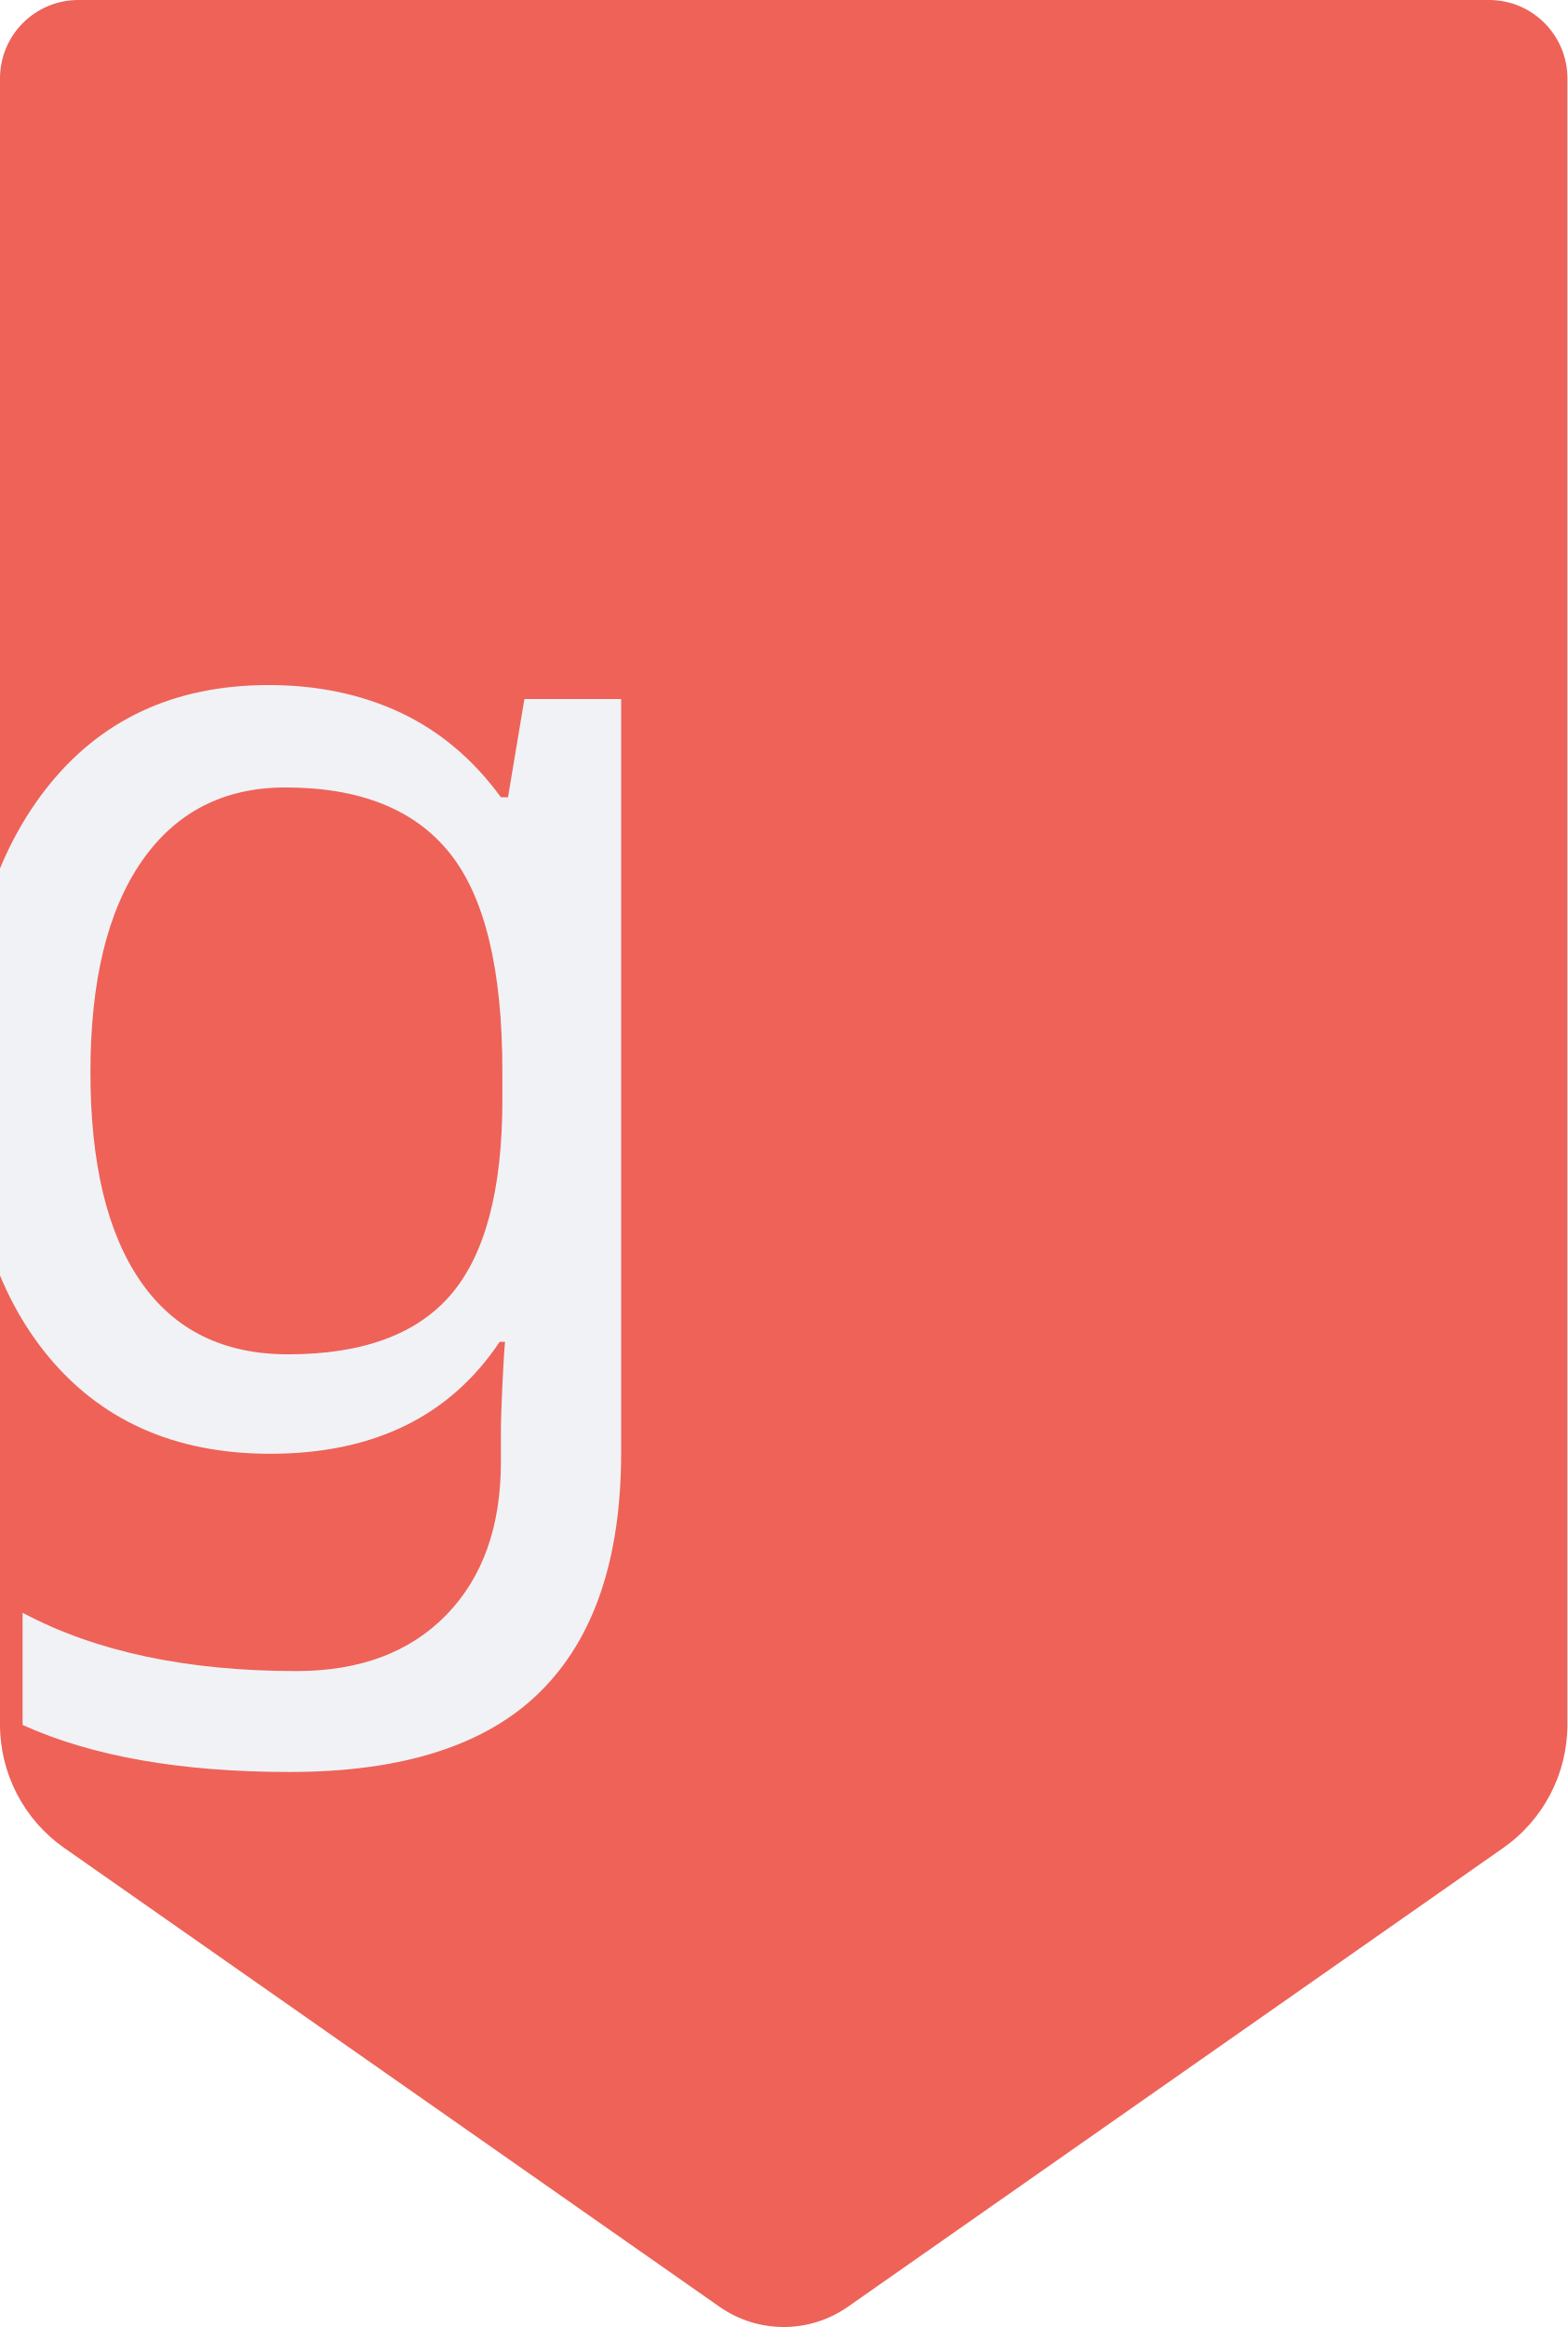
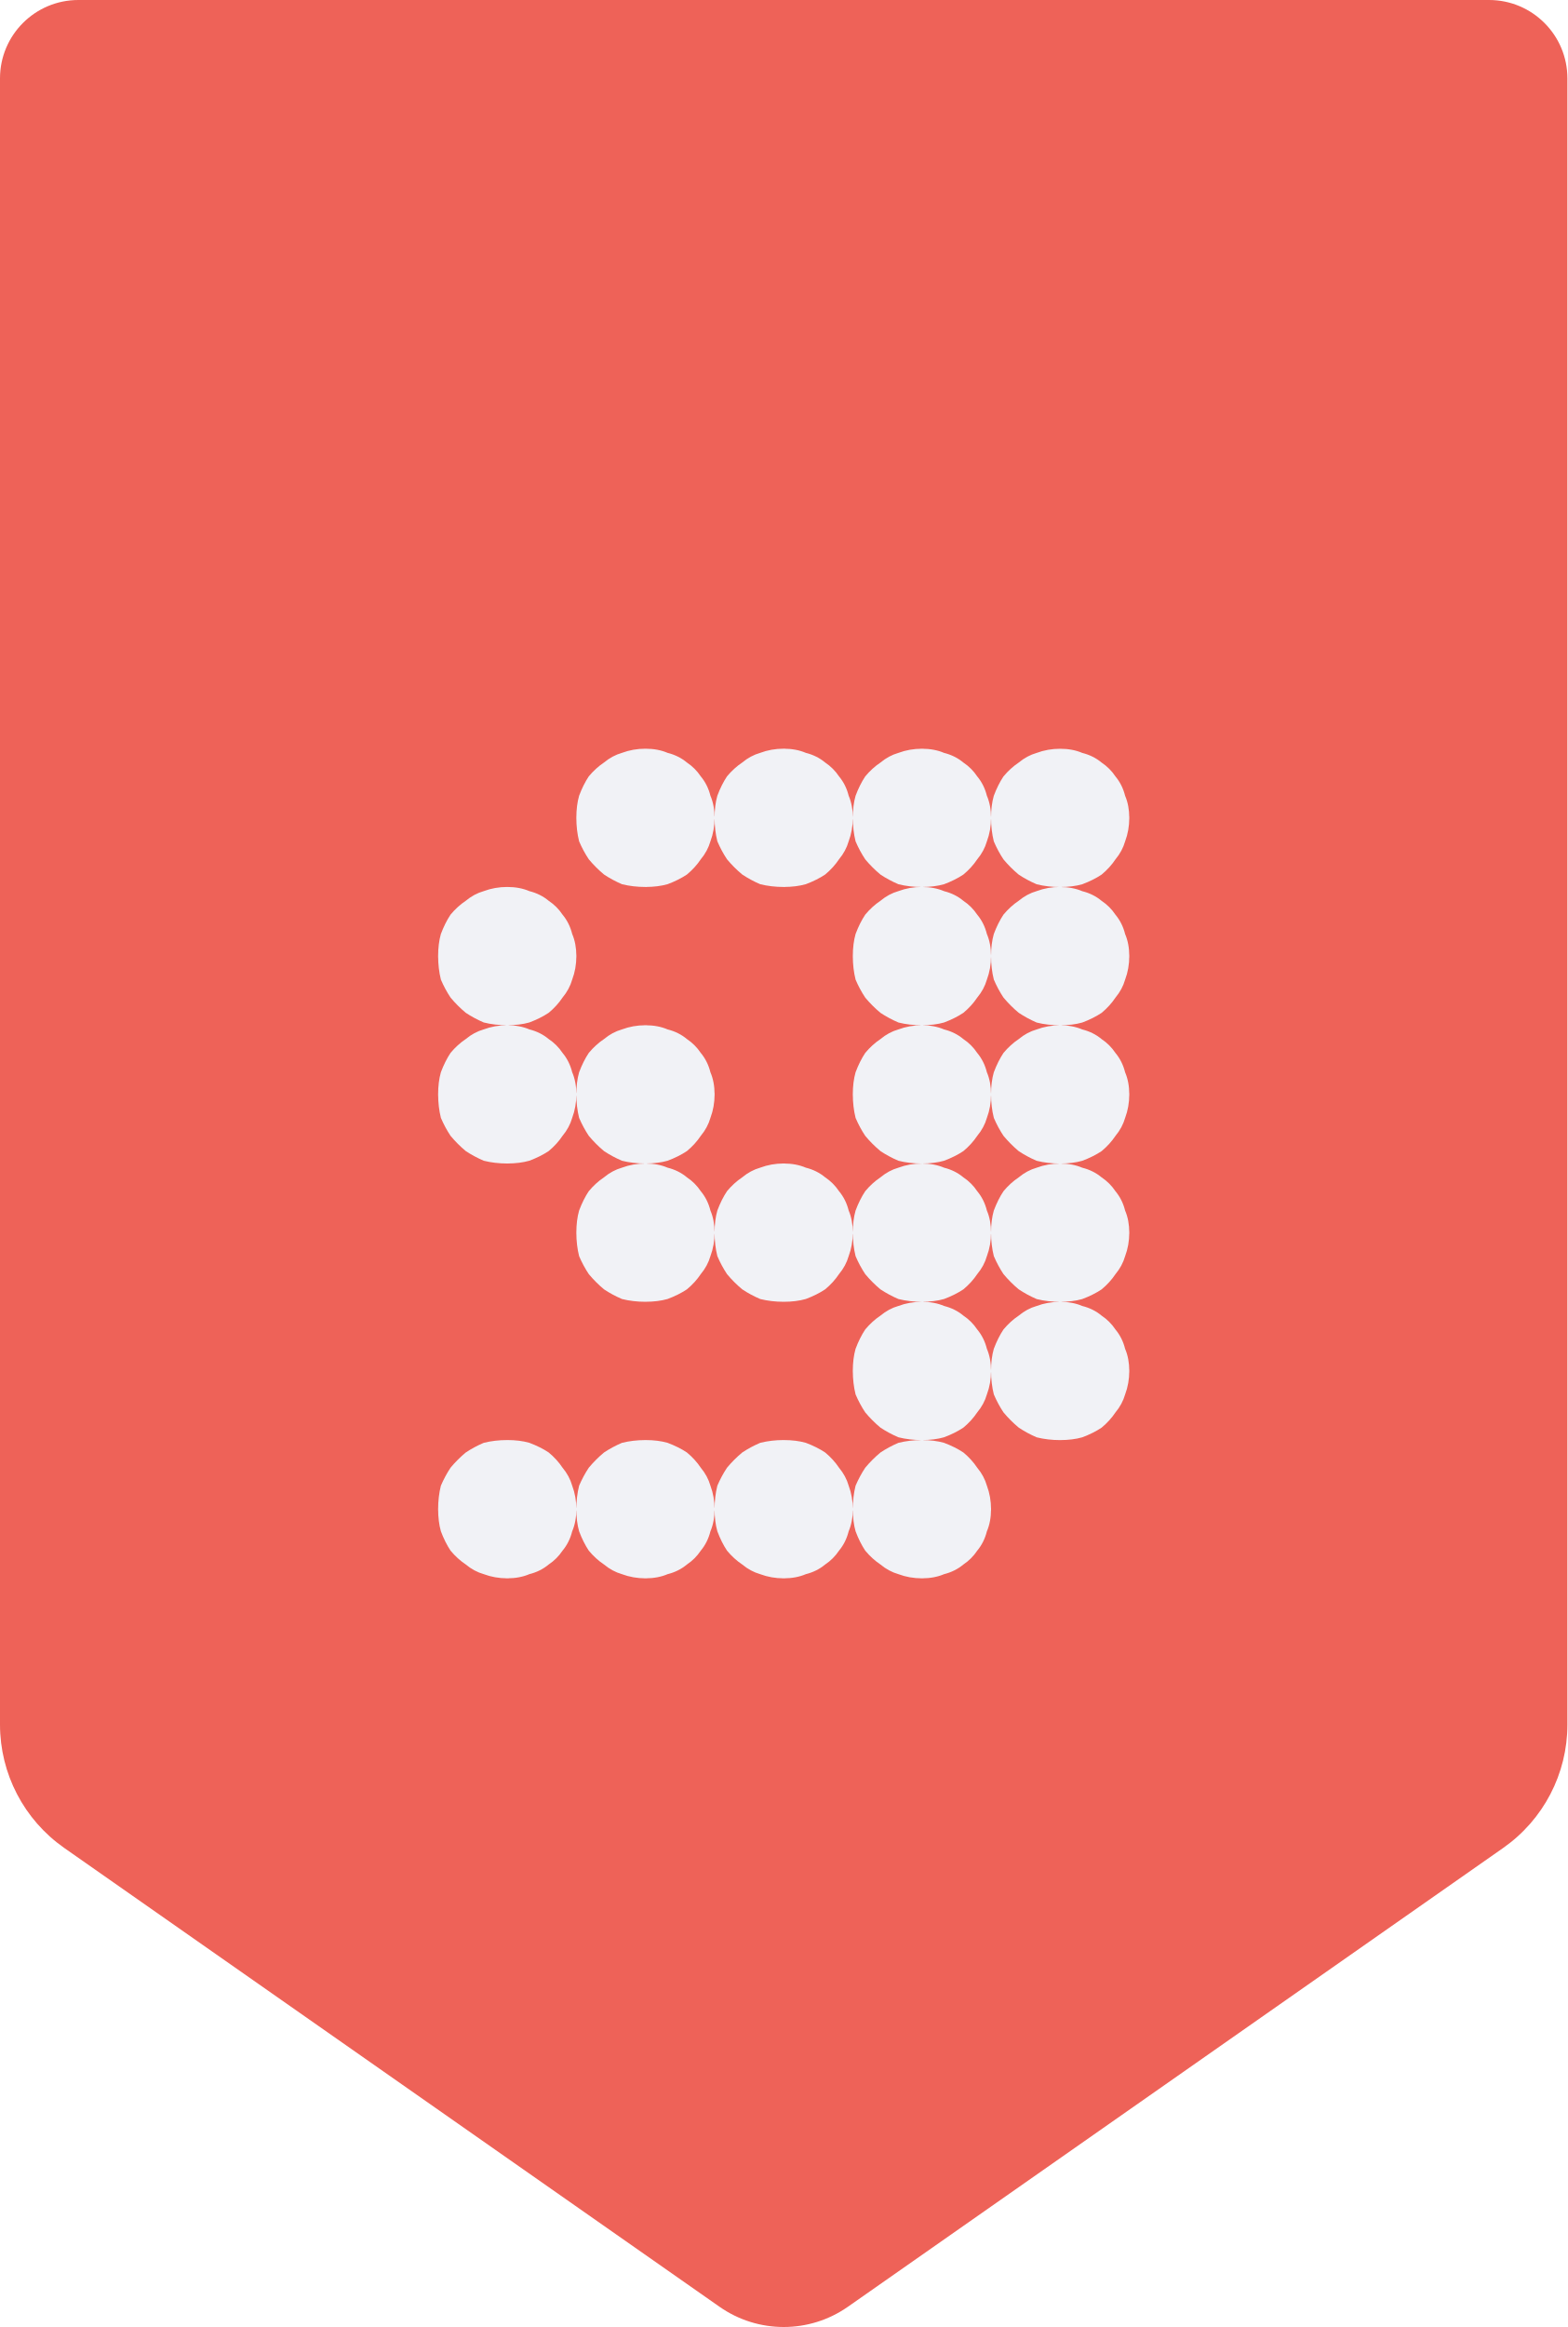
<svg xmlns="http://www.w3.org/2000/svg" width="100mm" height="148.424mm" viewBox="0 0 100 148.424" version="1.1" id="svg1">
  <defs id="defs1">
    </defs>
  <g id="layer1" style="fill:#ee6258;fill-opacity:1">
    <path style="fill:#ee6258;stroke-width:0;fill-opacity:1" d="m 0,5 v 105 a 9.603,9.603 62.496 0 0 4.096,7.867 L 45.904,147.133 a 7.143,7.143 0 0 0 8.192,0 L 95.904,117.867 A 9.603,9.603 117.504 0 0 100,110 V 5 A 5,5 45 0 0 95,0 H 5 A 5,5 135 0 0 0,5 Z" id="path2" />
  </g>
-   <text xml:space="preserve" style="font-size:88.194px;line-height:0;font-family:Bitcount;-inkscape-font-specification:Bitcount;text-align:center;writing-mode:lr-tb;direction:ltr;text-anchor:middle;fill:#eff0f4;fill-opacity:1;stroke-width:0" x="54.41" y="91.851" id="text2">
-     <tspan id="tspan2" style="font-size:88.194px;fill:#f1f2f6;fill-opacity:1;stroke-width:0" x="54.41" y="91.851">g</tspan>
-   </text>
+   <path style="font-size:88.194px;line-height:0;font-family:Bitcount;-inkscape-font-specification:Bitcount;text-align:center;text-anchor:middle;fill:#f1f2f6;stroke-width:0" d="m 32.538,100.582 -0.088,0.088 h -0.088 q -0.794,0 -1.499,-0.265 -0.617,-0.176 -1.147,-0.617 -0.529,-0.353 -0.97,-0.882 -0.353,-0.529 -0.617,-1.235 -0.176,-0.617 -0.176,-1.411 v -0.088 l 0.088,-0.088 h 4.498 v 0 q 0,0 0,0 0,0 0,0 0,0 0,0 0,0 0,0 0,0 0,0 v 0 z m -0.353,0 v -4.498 0 q 0,0 0,0 0,0 0,0 0,0 0,0 0,0 0,0 0,0 0,0 v 0 h 4.498 l 0.088,0.088 v 0.088 q 0,0.794 -0.265,1.411 -0.176,0.706 -0.617,1.235 -0.353,0.529 -0.882,0.882 -0.529,0.441 -1.235,0.617 -0.617,0.265 -1.411,0.265 h -0.088 z m 0,-8.643 0.088,-0.088 h 0.088 q 0.794,0 1.411,0.176 0.706,0.265 1.235,0.617 0.529,0.441 0.882,0.97 0.441,0.529 0.617,1.147 0.265,0.706 0.265,1.499 v 0.088 l -0.088,0.088 h -4.498 v 0 q 0,0 0,0 0,0 0,0 0,0 0,0 0,0 0,0 0,0 0,0 v 0 z m 0.353,0 v 4.498 0 q 0,0 0,0 0,0 0,0 0,0 0,0 0,0 0,0 0,0 0,0 v 0 h -4.498 l -0.088,-0.088 v -0.088 q 0,-0.794 0.176,-1.499 0.265,-0.617 0.617,-1.147 0.441,-0.529 0.97,-0.97 0.529,-0.353 1.147,-0.617 0.706,-0.176 1.499,-0.176 h 0.088 z m 0,-17.815 -0.088,0.088 h -0.088 q -0.794,0 -1.499,-0.176 -0.617,-0.265 -1.147,-0.617 -0.529,-0.441 -0.97,-0.97 -0.353,-0.529 -0.617,-1.147 -0.176,-0.706 -0.176,-1.499 v -0.088 l 0.088,-0.088 h 4.498 v 0 q 0,0 0,0 0,0 0,0 0,0 0,0 0,0 0,0 0,0 0,0 v 0 z m -0.353,0 v -4.498 0 q 0,0 0,0 0,0 0,0 0,0 0,0 0,0 0,0 0,0 0,0 v 0 h 4.498 l 0.088,0.088 v 0.088 q 0,0.794 -0.265,1.499 -0.176,0.617 -0.617,1.147 -0.353,0.529 -0.882,0.97 -0.529,0.353 -1.235,0.617 -0.617,0.176 -1.411,0.176 h -0.088 z m 0,-8.643 0.088,-0.088 h 0.088 q 0.794,0 1.411,0.265 0.706,0.176 1.235,0.617 0.529,0.353 0.882,0.882 0.441,0.529 0.617,1.235 0.265,0.617 0.265,1.411 v 0.088 l -0.088,0.088 h -4.498 v 0 q 0,0 0,0 0,0 0,0 0,0 0,0 0,0 0,0 0,0 0,0 v 0 z m 0.353,0 v 4.498 0 q 0,0 0,0 0,0 0,0 0,0 0,0 0,0 0,0 0,0 0,0 v 0 h -4.498 l -0.088,-0.088 v -0.088 q 0,-0.794 0.176,-1.411 0.265,-0.706 0.617,-1.235 0.441,-0.529 0.97,-0.882 0.529,-0.441 1.147,-0.617 0.706,-0.265 1.499,-0.265 h 0.088 z m 0,-0.176 -0.088,0.088 h -0.088 q -0.794,0 -1.499,-0.176 -0.617,-0.265 -1.147,-0.617 -0.529,-0.441 -0.97,-0.97 -0.353,-0.529 -0.617,-1.147 -0.176,-0.706 -0.176,-1.499 v -0.088 l 0.088,-0.088 h 4.498 v 0 q 0,0 0,0 0,0 0,0 0,0 0,0 0,0 0,0 0,0 0,0 v 0 z m -0.353,0 v -4.498 0 q 0,0 0,0 0,0 0,0 0,0 0,0 0,0 0,0 0,0 0,0 v 0 h 4.498 l 0.088,0.088 v 0.088 q 0,0.794 -0.265,1.499 -0.176,0.617 -0.617,1.147 -0.353,0.529 -0.882,0.97 -0.529,0.353 -1.235,0.617 -0.617,0.176 -1.411,0.176 h -0.088 z m 0,-8.643 0.088,-0.088 h 0.088 q 0.794,0 1.411,0.265 0.706,0.176 1.235,0.617 0.529,0.353 0.882,0.882 0.441,0.529 0.617,1.235 0.265,0.617 0.265,1.411 v 0.088 l -0.088,0.088 h -4.498 v 0 q 0,0 0,0 0,0 0,0 0,0 0,0 0,0 0,0 0,0 0,0 v 0 z m 0.353,0 v 4.498 0 q 0,0 0,0 0,0 0,0 0,0 0,0 0,0 0,0 0,0 0,0 v 0 h -4.498 l -0.088,-0.088 v -0.088 q 0,-0.794 0.176,-1.411 0.265,-0.706 0.617,-1.235 0.441,-0.529 0.97,-0.882 0.529,-0.441 1.147,-0.617 0.706,-0.265 1.499,-0.265 h 0.088 z m 8.819,43.921 -0.088,0.088 h -0.088 q -0.794,0 -1.499,-0.265 -0.617,-0.176 -1.147,-0.617 Q 38.006,99.436 37.565,98.906 37.212,98.377 36.947,97.672 36.771,97.054 36.771,96.261 v -0.088 l 0.088,-0.088 h 4.498 v 0 q 0,0 0,0 0,0 0,0 0,0 0,0 0,0 0,0 0,0 0,0 v 0 z m -0.353,0 v -4.498 0 q 0,0 0,0 0,0 0,0 0,0 0,0 0,0 0,0 0,0 0,0 v 0 h 4.498 l 0.088,0.088 v 0.088 q 0,0.794 -0.265,1.411 -0.176,0.706 -0.617,1.235 -0.353,0.529 -0.882,0.882 -0.529,0.441 -1.235,0.617 -0.617,0.265 -1.411,0.265 h -0.088 z m 0,-8.643 0.088,-0.088 h 0.088 q 0.794,0 1.411,0.176 0.706,0.265 1.235,0.617 0.529,0.441 0.882,0.97 0.441,0.529 0.617,1.147 0.265,0.706 0.265,1.499 v 0.088 l -0.088,0.088 h -4.498 v 0 q 0,0 0,0 0,0 0,0 0,0 0,0 0,0 0,0 0,0 0,0 v 0 z m 0.353,0 v 4.498 0 q 0,0 0,0 0,0 0,0 0,0 0,0 0,0 0,0 0,0 0,0 v 0 h -4.498 l -0.088,-0.088 v -0.088 q 0,-0.794 0.176,-1.499 0.265,-0.617 0.617,-1.147 0.441,-0.529 0.97,-0.97 0.529,-0.353 1.147,-0.617 0.706,-0.176 1.499,-0.176 h 0.088 z m 0,-8.996 -0.088,0.088 h -0.088 q -0.794,0 -1.499,-0.176 Q 39.064,82.591 38.535,82.238 38.006,81.797 37.565,81.268 37.212,80.738 36.947,80.121 36.771,79.416 36.771,78.622 v -0.088 l 0.088,-0.088 h 4.498 v 0 q 0,0 0,0 0,0 0,0 0,0 0,0 0,0 0,0 0,0 0,0 v 0 z m -0.353,0 v -4.498 0 q 0,0 0,0 0,0 0,0 0,0 0,0 0,0 0,0 0,0 0,0 v 0 h 4.498 l 0.088,0.088 v 0.088 q 0,0.794 -0.265,1.499 -0.176,0.617 -0.617,1.147 -0.353,0.529 -0.882,0.97 -0.529,0.353 -1.235,0.617 -0.617,0.176 -1.411,0.176 h -0.088 z m 0,-8.643 0.088,-0.088 h 0.088 q 0.794,0 1.411,0.265 0.706,0.176 1.235,0.617 0.529,0.353 0.882,0.882 0.441,0.529 0.617,1.235 0.265,0.617 0.265,1.411 v 0.088 l -0.088,0.088 h -4.498 v 0 q 0,0 0,0 0,0 0,0 0,0 0,0 0,0 0,0 0,0 0,0 v 0 z m 0.353,0 v 4.498 0 q 0,0 0,0 0,0 0,0 0,0 0,0 0,0 0,0 0,0 0,0 v 0 h -4.498 l -0.088,-0.088 v -0.088 q 0,-0.794 0.176,-1.411 0.265,-0.706 0.617,-1.235 0.441,-0.529 0.97,-0.882 0.529,-0.441 1.147,-0.617 0.706,-0.265 1.499,-0.265 h 0.088 z m 0,-0.176 -0.088,0.088 h -0.088 q -0.794,0 -1.499,-0.176 -0.617,-0.265 -1.147,-0.617 Q 38.006,72.977 37.565,72.448 37.212,71.919 36.947,71.302 36.771,70.596 36.771,69.802 v -0.088 l 0.088,-0.088 h 4.498 v 0 q 0,0 0,0 0,0 0,0 0,0 0,0 0,0 0,0 0,0 0,0 v 0 z m -0.353,0 v -4.498 0 q 0,0 0,0 0,0 0,0 0,0 0,0 0,0 0,0 0,0 0,0 v 0 h 4.498 l 0.088,0.088 v 0.088 q 0,0.794 -0.265,1.499 -0.176,0.617 -0.617,1.147 -0.353,0.529 -0.882,0.97 -0.529,0.353 -1.235,0.617 -0.617,0.176 -1.411,0.176 h -0.088 z m 0,-8.643 0.088,-0.088 h 0.088 q 0.794,0 1.411,0.265 0.706,0.176 1.235,0.617 0.529,0.353 0.882,0.882 0.441,0.529 0.617,1.235 0.265,0.617 0.265,1.411 v 0.088 l -0.088,0.088 h -4.498 v 0 q 0,0 0,0 0,0 0,0 0,0 0,0 0,0 0,0 0,0 0,0 v 0 z m 0.353,0 v 4.498 0 q 0,0 0,0 0,0 0,0 0,0 0,0 0,0 0,0 0,0 0,0 v 0 h -4.498 l -0.088,-0.088 v -0.088 q 0,-0.794 0.176,-1.411 0.265,-0.706 0.617,-1.235 0.441,-0.529 0.97,-0.882 0.529,-0.441 1.147,-0.617 0.706,-0.265 1.499,-0.265 h 0.088 z m 0,-8.996 -0.088,0.088 h -0.088 q -0.794,0 -1.499,-0.176 Q 39.064,56.132 38.535,55.779 38.006,55.338 37.565,54.809 37.212,54.28 36.947,53.663 36.771,52.957 36.771,52.163 v -0.088 l 0.088,-0.088 h 4.498 v 0 q 0,0 0,0 0,0 0,0 0,0 0,0 0,0 0,0 0,0 0,0 v 0 z m -0.353,0 v -4.498 0 q 0,0 0,0 0,0 0,0 0,0 0,0 0,0 0,0 0,0 0,0 v 0 h 4.498 l 0.088,0.088 v 0.088 q 0,0.794 -0.265,1.499 -0.176,0.617 -0.617,1.147 -0.353,0.529 -0.882,0.97 -0.529,0.353 -1.235,0.617 -0.617,0.176 -1.411,0.176 h -0.088 z m 0,-8.643 0.088,-0.088 h 0.088 q 0.794,0 1.411,0.265 0.706,0.176 1.235,0.617 0.529,0.353 0.882,0.882 0.441,0.529 0.617,1.235 0.265,0.617 0.265,1.411 v 0.088 l -0.088,0.088 h -4.498 v 0 q 0,0 0,0 0,0 0,0 0,0 0,0 0,0 0,0 0,0 0,0 v 0 z m 0.353,0 v 4.498 0 q 0,0 0,0 0,0 0,0 0,0 0,0 0,0 0,0 0,0 0,0 v 0 h -4.498 l -0.088,-0.088 v -0.088 q 0,-0.794 0.176,-1.411 0.265,-0.706 0.617,-1.235 0.441,-0.529 0.97,-0.882 0.529,-0.441 1.147,-0.617 0.706,-0.265 1.499,-0.265 h 0.088 z m 8.819,52.74 -0.088,0.088 H 50 q -0.794,0 -1.499,-0.265 -0.617,-0.176 -1.147,-0.617 Q 46.825,99.436 46.384,98.906 46.031,98.377 45.767,97.672 45.59,97.054 45.59,96.261 v -0.088 l 0.088,-0.088 h 4.498 v 0 q 0,0 0,0 0,0 0,0 0,0 0,0 0,0 0,0 0,0 0,0 v 0 z m -0.353,0 v -4.498 0 q 0,0 0,0 0,0 0,0 0,0 0,0 0,0 0,0 0,0 0,0 v 0 h 4.498 l 0.088,0.088 v 0.088 q 0,0.794 -0.265,1.411 -0.176,0.706 -0.617,1.235 -0.353,0.529 -0.882,0.882 -0.529,0.441 -1.235,0.617 -0.617,0.265 -1.411,0.265 h -0.088 z m 0,-8.643 0.088,-0.088 H 50 q 0.794,0 1.411,0.176 0.706,0.265 1.235,0.617 0.529,0.441 0.882,0.97 0.441,0.529 0.617,1.147 0.265,0.706 0.265,1.499 v 0.088 l -0.088,0.088 h -4.498 v 0 q 0,0 0,0 0,0 0,0 0,0 0,0 0,0 0,0 0,0 0,0 v 0 z m 0.353,0 v 4.498 0 q 0,0 0,0 0,0 0,0 0,0 0,0 0,0 0,0 0,0 0,0 v 0 h -4.498 l -0.088,-0.088 v -0.088 q 0,-0.794 0.176,-1.499 0.265,-0.617 0.617,-1.147 0.441,-0.529 0.97,-0.97 0.529,-0.353 1.147,-0.617 Q 49.206,91.851 50,91.851 h 0.088 z m 0,-8.996 -0.088,0.088 H 50 q -0.794,0 -1.499,-0.176 Q 47.883,82.591 47.354,82.238 46.825,81.797 46.384,81.268 46.031,80.738 45.767,80.121 45.59,79.416 45.59,78.622 v -0.088 l 0.088,-0.088 h 4.498 v 0 q 0,0 0,0 0,0 0,0 0,0 0,0 0,0 0,0 0,0 0,0 v 0 z m -0.353,0 v -4.498 0 q 0,0 0,0 0,0 0,0 0,0 0,0 0,0 0,0 0,0 0,0 v 0 h 4.498 l 0.088,0.088 v 0.088 q 0,0.794 -0.265,1.499 -0.176,0.617 -0.617,1.147 -0.353,0.529 -0.882,0.97 -0.529,0.353 -1.235,0.617 Q 50.794,83.032 50,83.032 h -0.088 z m 0,-8.643 0.088,-0.088 H 50 q 0.794,0 1.411,0.265 0.706,0.176 1.235,0.617 0.529,0.353 0.882,0.882 0.441,0.529 0.617,1.235 0.265,0.617 0.265,1.411 v 0.088 l -0.088,0.088 h -4.498 v 0 q 0,0 0,0 0,0 0,0 0,0 0,0 0,0 0,0 0,0 0,0 v 0 z m 0.353,0 v 4.498 0 q 0,0 0,0 0,0 0,0 0,0 0,0 0,0 0,0 0,0 0,0 v 0 h -4.498 l -0.088,-0.088 v -0.088 q 0,-0.794 0.176,-1.411 0.265,-0.706 0.617,-1.235 0.441,-0.529 0.97,-0.882 0.529,-0.441 1.147,-0.617 Q 49.206,74.212 50,74.212 h 0.088 z m 0,-17.815 -0.088,0.088 H 50 q -0.794,0 -1.499,-0.176 Q 47.883,56.132 47.354,55.779 46.825,55.338 46.384,54.809 46.031,54.28 45.767,53.663 45.59,52.957 45.59,52.163 v -0.088 l 0.088,-0.088 h 4.498 v 0 q 0,0 0,0 0,0 0,0 0,0 0,0 0,0 0,0 0,0 0,0 v 0 z m -0.353,0 v -4.498 0 q 0,0 0,0 0,0 0,0 0,0 0,0 0,0 0,0 0,0 0,0 v 0 h 4.498 l 0.088,0.088 v 0.088 q 0,0.794 -0.265,1.499 -0.176,0.617 -0.617,1.147 -0.353,0.529 -0.882,0.97 -0.529,0.353 -1.235,0.617 Q 50.794,56.573 50,56.573 h -0.088 z m 0,-8.643 0.088,-0.088 H 50 q 0.794,0 1.411,0.265 0.706,0.176 1.235,0.617 0.529,0.353 0.882,0.882 0.441,0.529 0.617,1.235 0.265,0.617 0.265,1.411 v 0.088 l -0.088,0.088 h -4.498 v 0 q 0,0 0,0 0,0 0,0 0,0 0,0 0,0 0,0 0,0 0,0 v 0 z m 0.353,0 v 4.498 0 q 0,0 0,0 0,0 0,0 0,0 0,0 0,0 0,0 0,0 0,0 v 0 h -4.498 l -0.088,-0.088 v -0.088 q 0,-0.794 0.176,-1.411 0.265,-0.706 0.617,-1.235 0.441,-0.529 0.97,-0.882 0.529,-0.441 1.147,-0.617 Q 49.206,47.754 50,47.754 h 0.088 z m 8.819,52.74 -0.088,0.088 h -0.088 q -0.794,0 -1.499,-0.265 -0.617,-0.176 -1.147,-0.617 -0.529,-0.353 -0.97,-0.882 -0.353,-0.529 -0.617,-1.235 -0.176,-0.617 -0.176,-1.411 v -0.088 l 0.088,-0.088 h 4.498 v 0 q 0,0 0,0 0,0 0,0 0,0 0,0 0,0 0,0 0,0 0,0 v 0 z m -0.353,0 v -4.498 0 q 0,0 0,0 0,0 0,0 0,0 0,0 0,0 0,0 0,0 0,0 v 0 h 4.498 l 0.088,0.088 v 0.088 q 0,0.794 -0.265,1.411 -0.176,0.706 -0.617,1.235 -0.353,0.529 -0.882,0.882 -0.529,0.441 -1.235,0.617 -0.617,0.265 -1.411,0.265 h -0.088 z m 0,-8.643 0.088,-0.088 h 0.088 q 0.794,0 1.411,0.176 0.706,0.265 1.235,0.617 0.529,0.441 0.882,0.97 0.441,0.529 0.617,1.147 0.265,0.706 0.265,1.499 v 0.088 l -0.088,0.088 h -4.498 v 0 q 0,0 0,0 0,0 0,0 0,0 0,0 0,0 0,0 0,0 0,0 v 0 z m 0.353,0 v 4.498 0 q 0,0 0,0 0,0 0,0 0,0 0,0 0,0 0,0 0,0 0,0 v 0 h -4.498 l -0.088,-0.088 v -0.088 q 0,-0.794 0.176,-1.499 0.265,-0.617 0.617,-1.147 0.441,-0.529 0.97,-0.97 0.529,-0.353 1.147,-0.617 0.706,-0.176 1.499,-0.176 h 0.088 z m 0,-0.176 -0.088,0.088 h -0.088 q -0.794,0 -1.499,-0.176 -0.617,-0.265 -1.147,-0.617 -0.529,-0.441 -0.97,-0.97 -0.353,-0.529 -0.617,-1.147 -0.176,-0.706 -0.176,-1.499 v -0.088 l 0.088,-0.088 h 4.498 v 0 q 0,0 0,0 0,0 0,0 0,0 0,0 0,0 0,0 0,0 0,0 v 0 z m -0.353,0 v -4.498 0 q 0,0 0,0 0,0 0,0 0,0 0,0 0,0 0,0 0,0 0,0 v 0 h 4.498 l 0.088,0.088 v 0.088 q 0,0.794 -0.265,1.499 -0.176,0.617 -0.617,1.147 -0.353,0.529 -0.882,0.97 -0.529,0.353 -1.235,0.617 -0.617,0.176 -1.411,0.176 h -0.088 z m 0,-8.643 0.088,-0.088 h 0.088 q 0.794,0 1.411,0.265 0.706,0.176 1.235,0.617 0.529,0.353 0.882,0.882 0.441,0.529 0.617,1.235 0.265,0.617 0.265,1.411 v 0.088 l -0.088,0.088 h -4.498 v 0 q 0,0 0,0 0,0 0,0 0,0 0,0 0,0 0,0 0,0 0,0 v 0 z m 0.353,0 v 4.498 0 q 0,0 0,0 0,0 0,0 0,0 0,0 0,0 0,0 0,0 0,0 v 0 h -4.498 l -0.088,-0.088 v -0.088 q 0,-0.794 0.176,-1.411 0.265,-0.706 0.617,-1.235 0.441,-0.529 0.97,-0.882 0.529,-0.441 1.147,-0.617 0.706,-0.265 1.499,-0.265 h 0.088 z m 0,-0.176 -0.088,0.088 h -0.088 q -0.794,0 -1.499,-0.176 -0.617,-0.265 -1.147,-0.617 -0.529,-0.441 -0.97,-0.97 -0.353,-0.529 -0.617,-1.147 -0.176,-0.706 -0.176,-1.499 v -0.088 l 0.088,-0.088 h 4.498 v 0 q 0,0 0,0 0,0 0,0 0,0 0,0 0,0 0,0 0,0 0,0 v 0 z m -0.353,0 v -4.498 0 q 0,0 0,0 0,0 0,0 0,0 0,0 0,0 0,0 0,0 0,0 v 0 h 4.498 l 0.088,0.088 v 0.088 q 0,0.794 -0.265,1.499 -0.176,0.617 -0.617,1.147 -0.353,0.529 -0.882,0.97 -0.529,0.353 -1.235,0.617 -0.617,0.176 -1.411,0.176 h -0.088 z m 0,-8.643 0.088,-0.088 h 0.088 q 0.794,0 1.411,0.265 0.706,0.176 1.235,0.617 0.529,0.353 0.882,0.882 0.441,0.529 0.617,1.235 0.265,0.617 0.265,1.411 v 0.088 l -0.088,0.088 h -4.498 v 0 q 0,0 0,0 0,0 0,0 0,0 0,0 0,0 0,0 0,0 0,0 v 0 z m 0.353,0 v 4.498 0 q 0,0 0,0 0,0 0,0 0,0 0,0 0,0 0,0 0,0 0,0 v 0 h -4.498 l -0.088,-0.088 v -0.088 q 0,-0.794 0.176,-1.411 0.265,-0.706 0.617,-1.235 0.441,-0.529 0.97,-0.882 0.529,-0.441 1.147,-0.617 0.706,-0.265 1.499,-0.265 h 0.088 z m 0,-0.176 -0.088,0.088 h -0.088 q -0.794,0 -1.499,-0.176 -0.617,-0.265 -1.147,-0.617 -0.529,-0.441 -0.97,-0.97 -0.353,-0.529 -0.617,-1.147 -0.176,-0.706 -0.176,-1.499 v -0.088 l 0.088,-0.088 h 4.498 v 0 q 0,0 0,0 0,0 0,0 0,0 0,0 0,0 0,0 0,0 0,0 v 0 z m -0.353,0 v -4.498 0 q 0,0 0,0 0,0 0,0 0,0 0,0 0,0 0,0 0,0 0,0 v 0 h 4.498 l 0.088,0.088 v 0.088 q 0,0.794 -0.265,1.499 -0.176,0.617 -0.617,1.147 -0.353,0.529 -0.882,0.97 -0.529,0.353 -1.235,0.617 -0.617,0.176 -1.411,0.176 h -0.088 z m 0,-8.643 0.088,-0.088 h 0.088 q 0.794,0 1.411,0.265 0.706,0.176 1.235,0.617 0.529,0.353 0.882,0.882 0.441,0.529 0.617,1.235 0.265,0.617 0.265,1.411 v 0.088 l -0.088,0.088 h -4.498 v 0 q 0,0 0,0 0,0 0,0 0,0 0,0 0,0 0,0 0,0 0,0 v 0 z m 0.353,0 v 4.498 0 q 0,0 0,0 0,0 0,0 0,0 0,0 0,0 0,0 0,0 0,0 v 0 h -4.498 l -0.088,-0.088 v -0.088 q 0,-0.794 0.176,-1.411 0.265,-0.706 0.617,-1.235 0.441,-0.529 0.97,-0.882 0.529,-0.441 1.147,-0.617 0.706,-0.265 1.499,-0.265 h 0.088 z m 0,-0.176 -0.088,0.088 h -0.088 q -0.794,0 -1.499,-0.176 -0.617,-0.265 -1.147,-0.617 -0.529,-0.441 -0.97,-0.97 -0.353,-0.529 -0.617,-1.147 -0.176,-0.706 -0.176,-1.499 v -0.088 l 0.088,-0.088 h 4.498 v 0 q 0,0 0,0 0,0 0,0 0,0 0,0 0,0 0,0 0,0 0,0 v 0 z m -0.353,0 v -4.498 0 q 0,0 0,0 0,0 0,0 0,0 0,0 0,0 0,0 0,0 0,0 v 0 h 4.498 l 0.088,0.088 v 0.088 q 0,0.794 -0.265,1.499 -0.176,0.617 -0.617,1.147 -0.353,0.529 -0.882,0.97 -0.529,0.353 -1.235,0.617 -0.617,0.176 -1.411,0.176 h -0.088 z m 0,-8.643 0.088,-0.088 h 0.088 q 0.794,0 1.411,0.265 0.706,0.176 1.235,0.617 0.529,0.353 0.882,0.882 0.441,0.529 0.617,1.235 0.265,0.617 0.265,1.411 v 0.088 l -0.088,0.088 h -4.498 v 0 q 0,0 0,0 0,0 0,0 0,0 0,0 0,0 0,0 0,0 0,0 v 0 z m 0.353,0 v 4.498 0 q 0,0 0,0 0,0 0,0 0,0 0,0 0,0 0,0 0,0 0,0 v 0 H 54.498 L 54.41,61.071 v -0.088 q 0,-0.794 0.176,-1.411 0.265,-0.706 0.617,-1.235 0.441,-0.529 0.97,-0.882 0.529,-0.441 1.147,-0.617 0.706,-0.265 1.499,-0.265 h 0.088 z m 0,-0.176 -0.088,0.088 h -0.088 q -0.794,0 -1.499,-0.176 -0.617,-0.265 -1.147,-0.617 -0.529,-0.441 -0.97,-0.97 -0.353,-0.529 -0.617,-1.147 -0.176,-0.706 -0.176,-1.499 v -0.088 l 0.088,-0.088 h 4.498 v 0 q 0,0 0,0 0,0 0,0 0,0 0,0 0,0 0,0 0,0 0,0 v 0 z m -0.353,0 v -4.498 0 q 0,0 0,0 0,0 0,0 0,0 0,0 0,0 0,0 0,0 0,0 v 0 h 4.498 l 0.088,0.088 v 0.088 q 0,0.794 -0.265,1.499 -0.176,0.617 -0.617,1.147 -0.353,0.529 -0.882,0.97 -0.529,0.353 -1.235,0.617 -0.617,0.176 -1.411,0.176 h -0.088 z m 0,-8.643 0.088,-0.088 h 0.088 q 0.794,0 1.411,0.265 0.706,0.176 1.235,0.617 0.529,0.353 0.882,0.882 0.441,0.529 0.617,1.235 0.265,0.617 0.265,1.411 v 0.088 l -0.088,0.088 h -4.498 v 0 q 0,0 0,0 0,0 0,0 0,0 0,0 0,0 0,0 0,0 0,0 v 0 z m 0.353,0 v 4.498 0 q 0,0 0,0 0,0 0,0 0,0 0,0 0,0 0,0 0,0 0,0 v 0 h -4.498 l -0.088,-0.088 v -0.088 q 0,-0.794 0.176,-1.411 0.265,-0.706 0.617,-1.235 0.441,-0.529 0.97,-0.882 0.529,-0.441 1.147,-0.617 0.706,-0.265 1.499,-0.265 h 0.088 z m 8.819,43.921 -0.088,0.088 h -0.088 q -0.794,0 -1.499,-0.176 Q 65.522,91.41 64.993,91.057 64.464,90.616 64.023,90.087 63.67,89.558 63.406,88.941 63.229,88.235 63.229,87.441 v -0.088 l 0.088,-0.088 h 4.498 v 0 q 0,0 0,0 0,0 0,0 0,0 0,0 0,0 0,0 0,0 0,0 v 0 z m -0.353,0 v -4.498 0 q 0,0 0,0 0,0 0,0 0,0 0,0 0,0 0,0 0,0 0,0 v 0 h 4.498 l 0.088,0.088 v 0.088 q 0,0.794 -0.265,1.499 -0.176,0.617 -0.617,1.147 -0.353,0.529 -0.882,0.97 -0.529,0.353 -1.235,0.617 -0.617,0.176 -1.411,0.176 h -0.088 z m 0,-8.643 0.088,-0.088 h 0.088 q 0.794,0 1.411,0.265 0.706,0.176 1.235,0.617 0.529,0.353 0.882,0.882 0.441,0.529 0.617,1.235 0.265,0.617 0.265,1.411 v 0.088 l -0.088,0.088 h -4.498 v 0 q 0,0 0,0 0,0 0,0 0,0 0,0 0,0 0,0 0,0 0,0 v 0 z m 0.353,0 v 4.498 0 q 0,0 0,0 0,0 0,0 0,0 0,0 0,0 0,0 0,0 0,0 v 0 h -4.498 l -0.088,-0.088 v -0.088 q 0,-0.794 0.176,-1.411 0.265,-0.706 0.617,-1.235 0.441,-0.529 0.97,-0.882 0.529,-0.441 1.147,-0.617 0.706,-0.265 1.499,-0.265 h 0.088 z m 0,-0.176 -0.088,0.088 h -0.088 q -0.794,0 -1.499,-0.176 Q 65.522,82.591 64.993,82.238 64.464,81.797 64.023,81.268 63.67,80.738 63.406,80.121 63.229,79.416 63.229,78.622 v -0.088 l 0.088,-0.088 h 4.498 v 0 q 0,0 0,0 0,0 0,0 0,0 0,0 0,0 0,0 0,0 0,0 v 0 z m -0.353,0 v -4.498 0 q 0,0 0,0 0,0 0,0 0,0 0,0 0,0 0,0 0,0 0,0 v 0 h 4.498 l 0.088,0.088 v 0.088 q 0,0.794 -0.265,1.499 -0.176,0.617 -0.617,1.147 -0.353,0.529 -0.882,0.97 -0.529,0.353 -1.235,0.617 -0.617,0.176 -1.411,0.176 h -0.088 z m 0,-8.643 0.088,-0.088 h 0.088 q 0.794,0 1.411,0.265 0.706,0.176 1.235,0.617 0.529,0.353 0.882,0.882 0.441,0.529 0.617,1.235 0.265,0.617 0.265,1.411 v 0.088 l -0.088,0.088 h -4.498 v 0 q 0,0 0,0 0,0 0,0 0,0 0,0 0,0 0,0 0,0 0,0 v 0 z m 0.353,0 v 4.498 0 q 0,0 0,0 0,0 0,0 0,0 0,0 0,0 0,0 0,0 0,0 v 0 h -4.498 l -0.088,-0.088 v -0.088 q 0,-0.794 0.176,-1.411 0.265,-0.706 0.617,-1.235 0.441,-0.529 0.97,-0.882 0.529,-0.441 1.147,-0.617 0.706,-0.265 1.499,-0.265 h 0.088 z m 0,-0.176 -0.088,0.088 h -0.088 q -0.794,0 -1.499,-0.176 -0.617,-0.265 -1.147,-0.617 Q 64.464,72.977 64.023,72.448 63.67,71.919 63.406,71.302 63.229,70.596 63.229,69.802 v -0.088 l 0.088,-0.088 h 4.498 v 0 q 0,0 0,0 0,0 0,0 0,0 0,0 0,0 0,0 0,0 0,0 v 0 z m -0.353,0 v -4.498 0 q 0,0 0,0 0,0 0,0 0,0 0,0 0,0 0,0 0,0 0,0 v 0 h 4.498 l 0.088,0.088 v 0.088 q 0,0.794 -0.265,1.499 -0.176,0.617 -0.617,1.147 -0.353,0.529 -0.882,0.97 -0.529,0.353 -1.235,0.617 -0.617,0.176 -1.411,0.176 h -0.088 z m 0,-8.643 0.088,-0.088 h 0.088 q 0.794,0 1.411,0.265 0.706,0.176 1.235,0.617 0.529,0.353 0.882,0.882 0.441,0.529 0.617,1.235 0.265,0.617 0.265,1.411 v 0.088 l -0.088,0.088 h -4.498 v 0 q 0,0 0,0 0,0 0,0 0,0 0,0 0,0 0,0 0,0 0,0 v 0 z m 0.353,0 v 4.498 0 q 0,0 0,0 0,0 0,0 0,0 0,0 0,0 0,0 0,0 0,0 v 0 h -4.498 l -0.088,-0.088 v -0.088 q 0,-0.794 0.176,-1.411 0.265,-0.706 0.617,-1.235 0.441,-0.529 0.97,-0.882 0.529,-0.441 1.147,-0.617 0.706,-0.265 1.499,-0.265 h 0.088 z m 0,-0.176 -0.088,0.088 h -0.088 q -0.794,0 -1.499,-0.176 Q 65.522,64.952 64.993,64.599 64.464,64.158 64.023,63.629 63.67,63.1 63.406,62.482 63.229,61.777 63.229,60.983 v -0.088 l 0.088,-0.088 h 4.498 v 0 q 0,0 0,0 0,0 0,0 0,0 0,0 0,0 0,0 0,0 0,0 v 0 z m -0.353,0 v -4.498 0 q 0,0 0,0 0,0 0,0 0,0 0,0 0,0 0,0 0,0 0,0 v 0 h 4.498 l 0.088,0.088 v 0.088 q 0,0.794 -0.265,1.499 -0.176,0.617 -0.617,1.147 -0.353,0.529 -0.882,0.97 -0.529,0.353 -1.235,0.617 -0.617,0.176 -1.411,0.176 h -0.088 z m 0,-8.643 0.088,-0.088 h 0.088 q 0.794,0 1.411,0.265 0.706,0.176 1.235,0.617 0.529,0.353 0.882,0.882 0.441,0.529 0.617,1.235 0.265,0.617 0.265,1.411 v 0.088 l -0.088,0.088 h -4.498 v 0 q 0,0 0,0 0,0 0,0 0,0 0,0 0,0 0,0 0,0 0,0 v 0 z m 0.353,0 v 4.498 0 q 0,0 0,0 0,0 0,0 0,0 0,0 0,0 0,0 0,0 0,0 v 0 H 63.317 L 63.229,61.071 v -0.088 q 0,-0.794 0.176,-1.411 0.265,-0.706 0.617,-1.235 0.441,-0.529 0.97,-0.882 0.529,-0.441 1.147,-0.617 0.706,-0.265 1.499,-0.265 h 0.088 z m 0,-0.176 -0.088,0.088 h -0.088 q -0.794,0 -1.499,-0.176 -0.617,-0.265 -1.147,-0.617 -0.529,-0.441 -0.97,-0.97 -0.353,-0.529 -0.617,-1.147 -0.176,-0.706 -0.176,-1.499 v -0.088 l 0.088,-0.088 h 4.498 v 0 q 0,0 0,0 0,0 0,0 0,0 0,0 0,0 0,0 0,0 0,0 v 0 z m -0.353,0 v -4.498 0 q 0,0 0,0 0,0 0,0 0,0 0,0 0,0 0,0 0,0 0,0 v 0 h 4.498 l 0.088,0.088 v 0.088 q 0,0.794 -0.265,1.499 -0.176,0.617 -0.617,1.147 -0.353,0.529 -0.882,0.97 -0.529,0.353 -1.235,0.617 -0.617,0.176 -1.411,0.176 h -0.088 z m 0,-8.643 0.088,-0.088 h 0.088 q 0.794,0 1.411,0.265 0.706,0.176 1.235,0.617 0.529,0.353 0.882,0.882 0.441,0.529 0.617,1.235 0.265,0.617 0.265,1.411 v 0.088 l -0.088,0.088 h -4.498 v 0 q 0,0 0,0 0,0 0,0 0,0 0,0 0,0 0,0 0,0 0,0 v 0 z m 0.353,0 v 4.498 0 q 0,0 0,0 0,0 0,0 0,0 0,0 0,0 0,0 0,0 0,0 v 0 h -4.498 l -0.088,-0.088 v -0.088 q 0,-0.794 0.176,-1.411 0.265,-0.706 0.617,-1.235 0.441,-0.529 0.97,-0.882 0.529,-0.441 1.147,-0.617 0.706,-0.265 1.499,-0.265 h 0.088 z" id="text2" aria-label="g" />
</svg>
